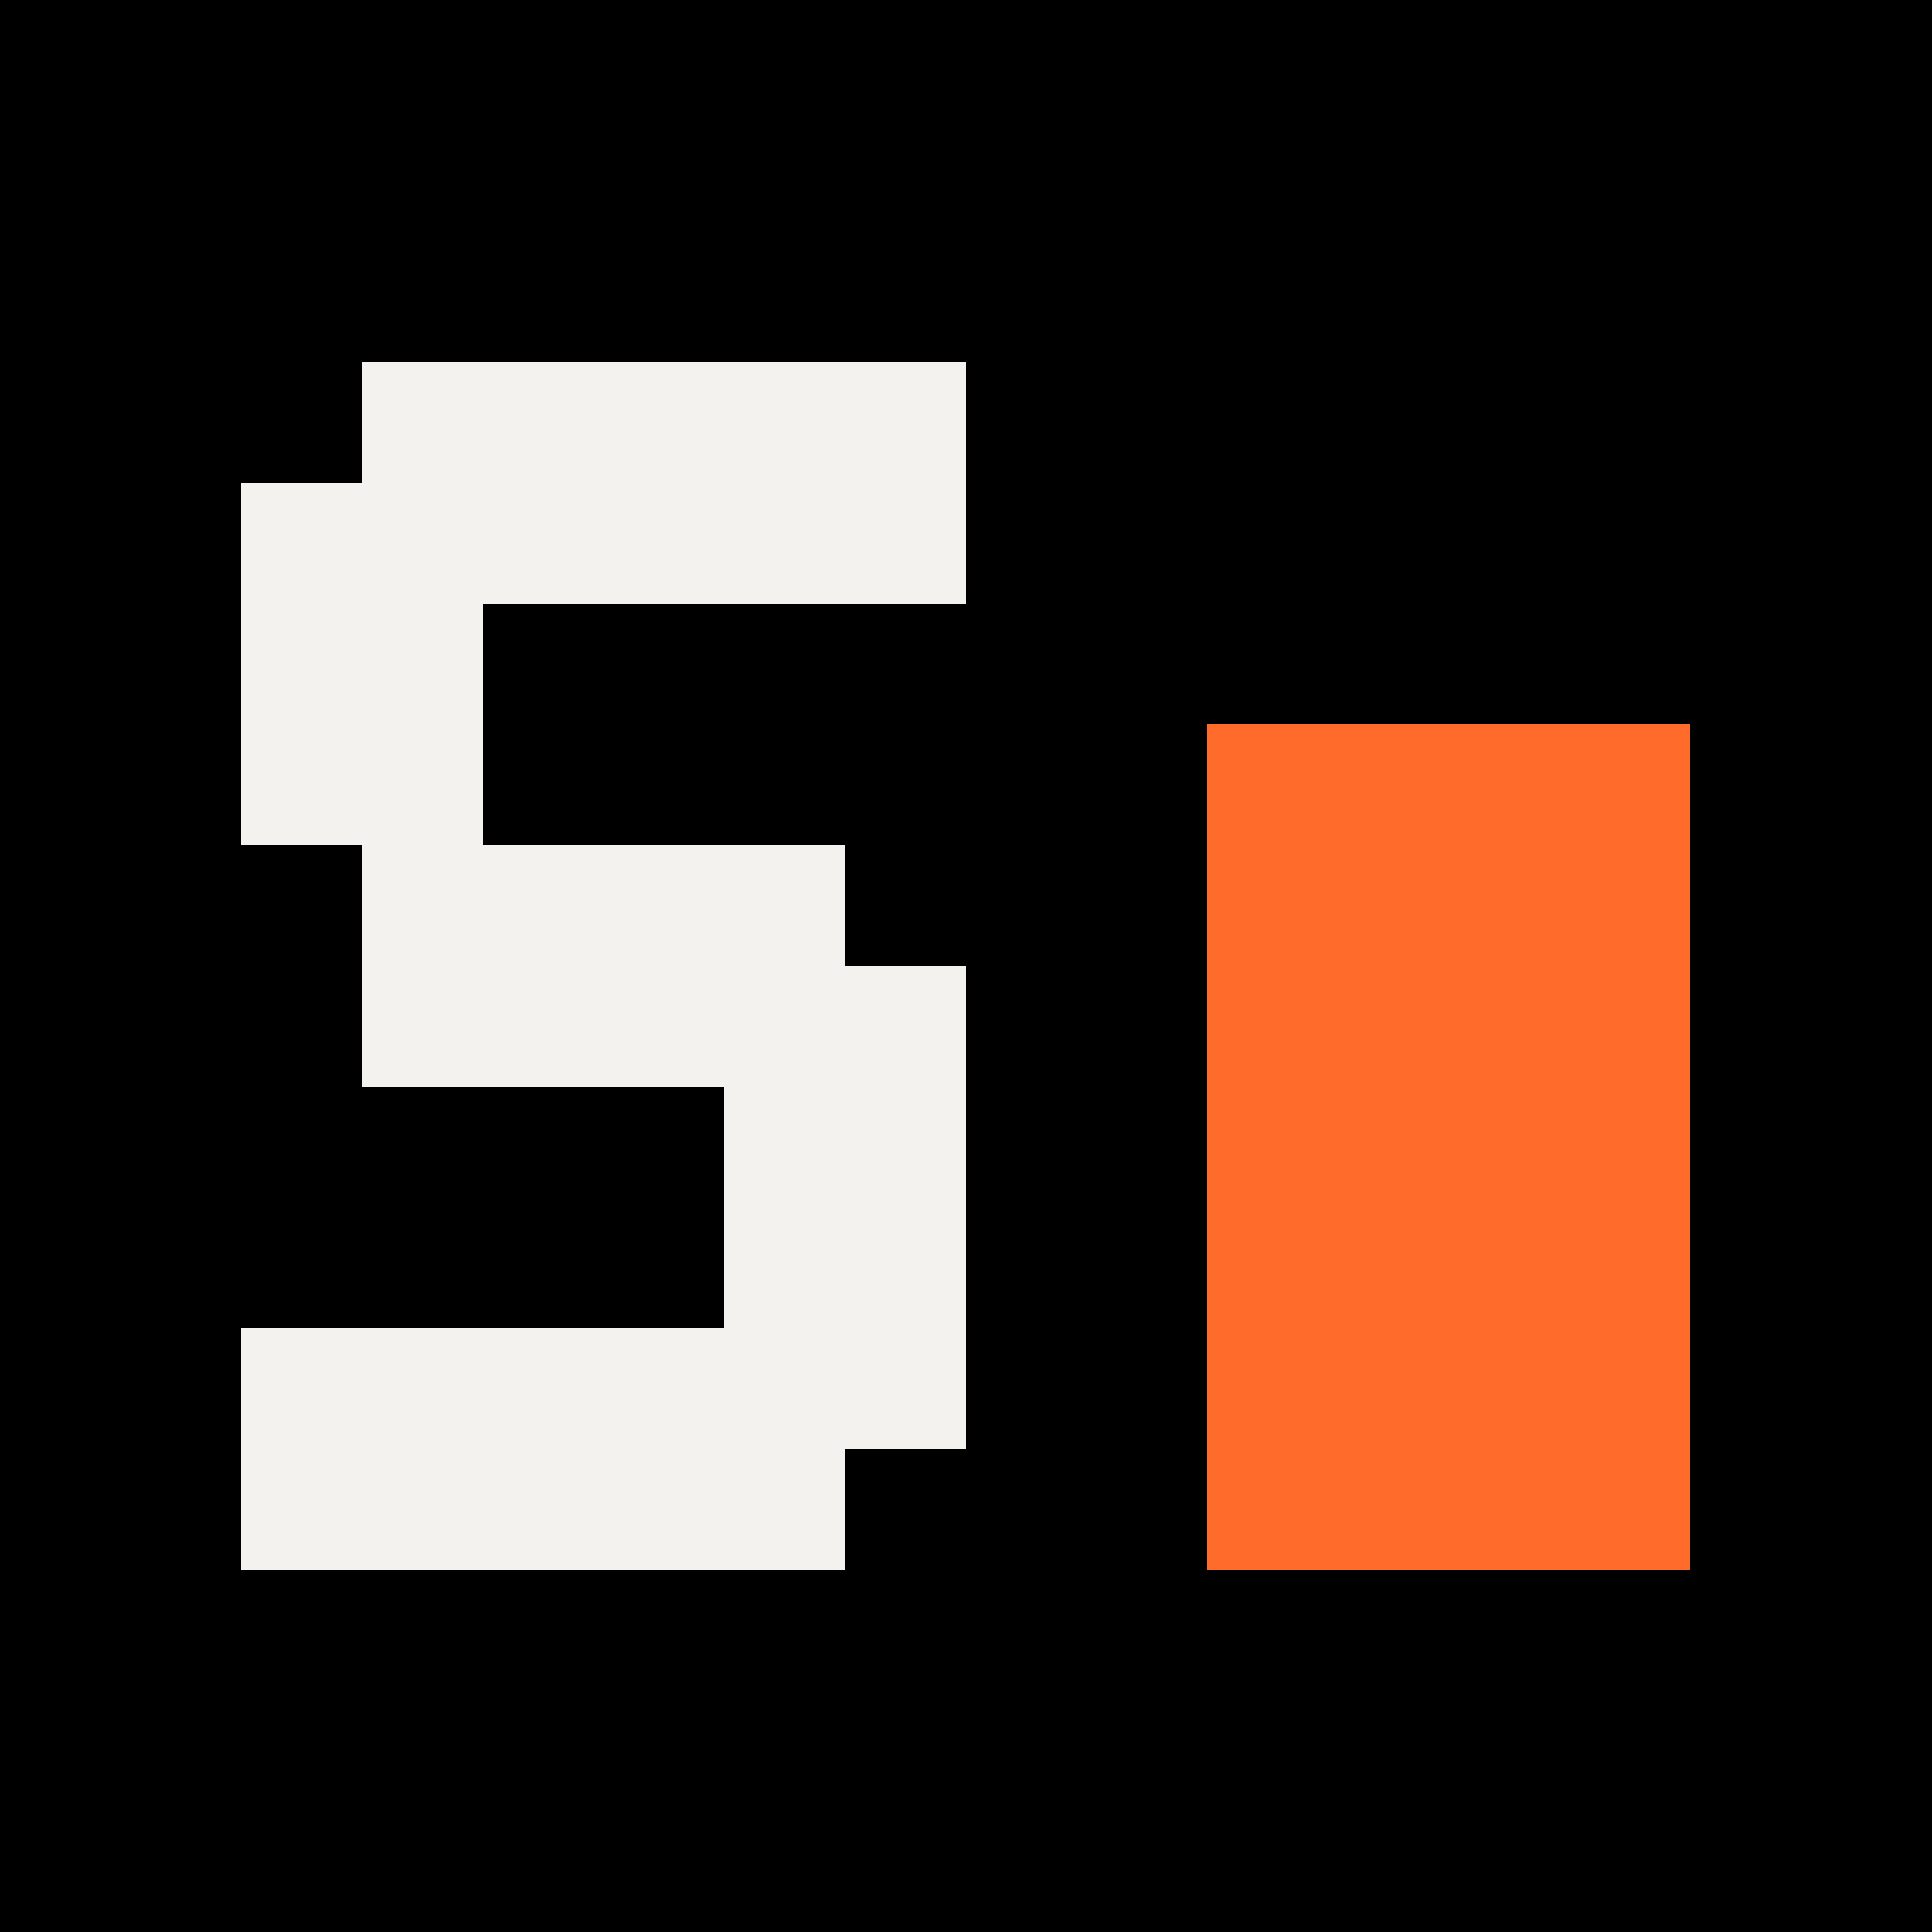
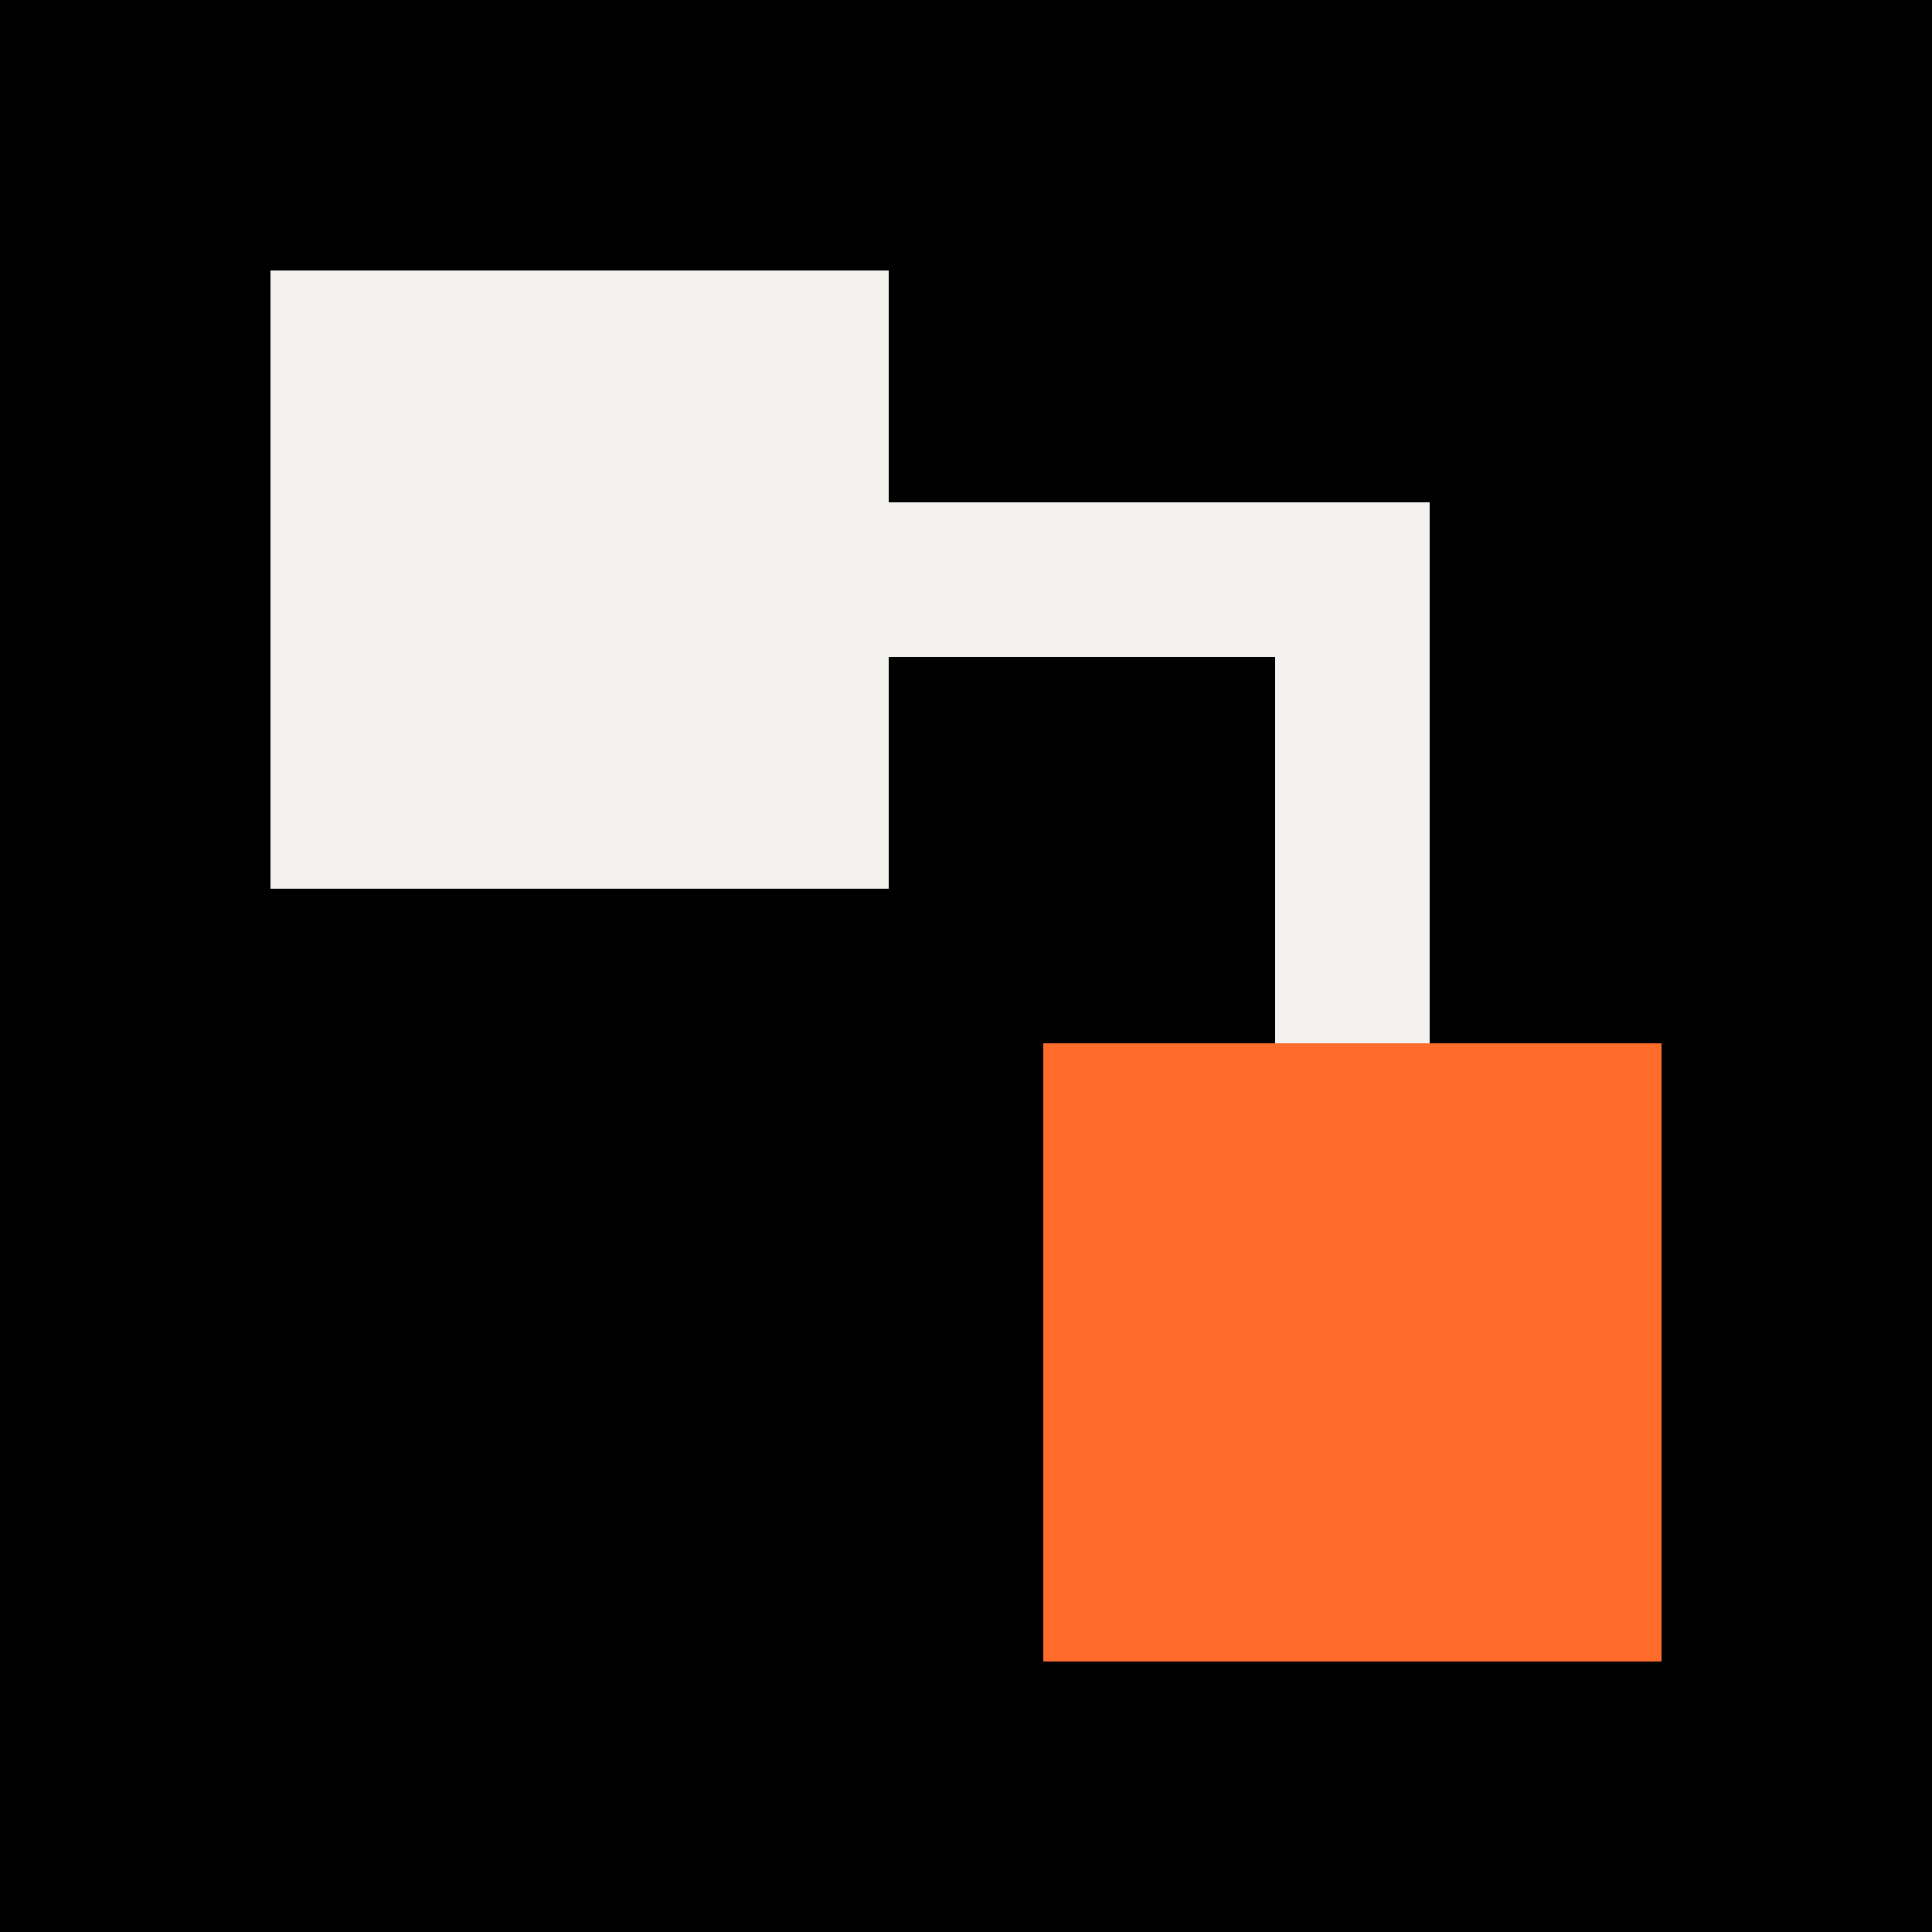
- <svg xmlns="http://www.w3.org/2000/svg" viewBox="0 0 16 16" shape-rendering="crispEdges">
-   <rect width="16" height="16" fill="#000" />
+ <svg xmlns="http://www.w3.org/2000/svg" viewBox="0 0 100 100" shape-rendering="crispEdges">
+   <rect width="100" height="100" fill="#000" />
  <g fill="#F3F2EE">
-     <rect x="3" y="3" width="5" height="2" />
-     <rect x="2" y="4" width="2" height="3" />
-     <rect x="3" y="7" width="4" height="2" />
-     <rect x="6" y="8" width="2" height="4" />
-     <rect x="2" y="11" width="5" height="2" />
+     <rect x="30" y="26" width="44" height="8" />
+     <rect x="66" y="26" width="8" height="44" />
+     <rect x="14" y="14" width="32" height="32" />
  </g>
-   <rect x="10" y="6" width="4" height="7" fill="#FF6B2B" />
+   <rect x="54" y="54" width="32" height="32" fill="#FF6B2B" />
</svg>
